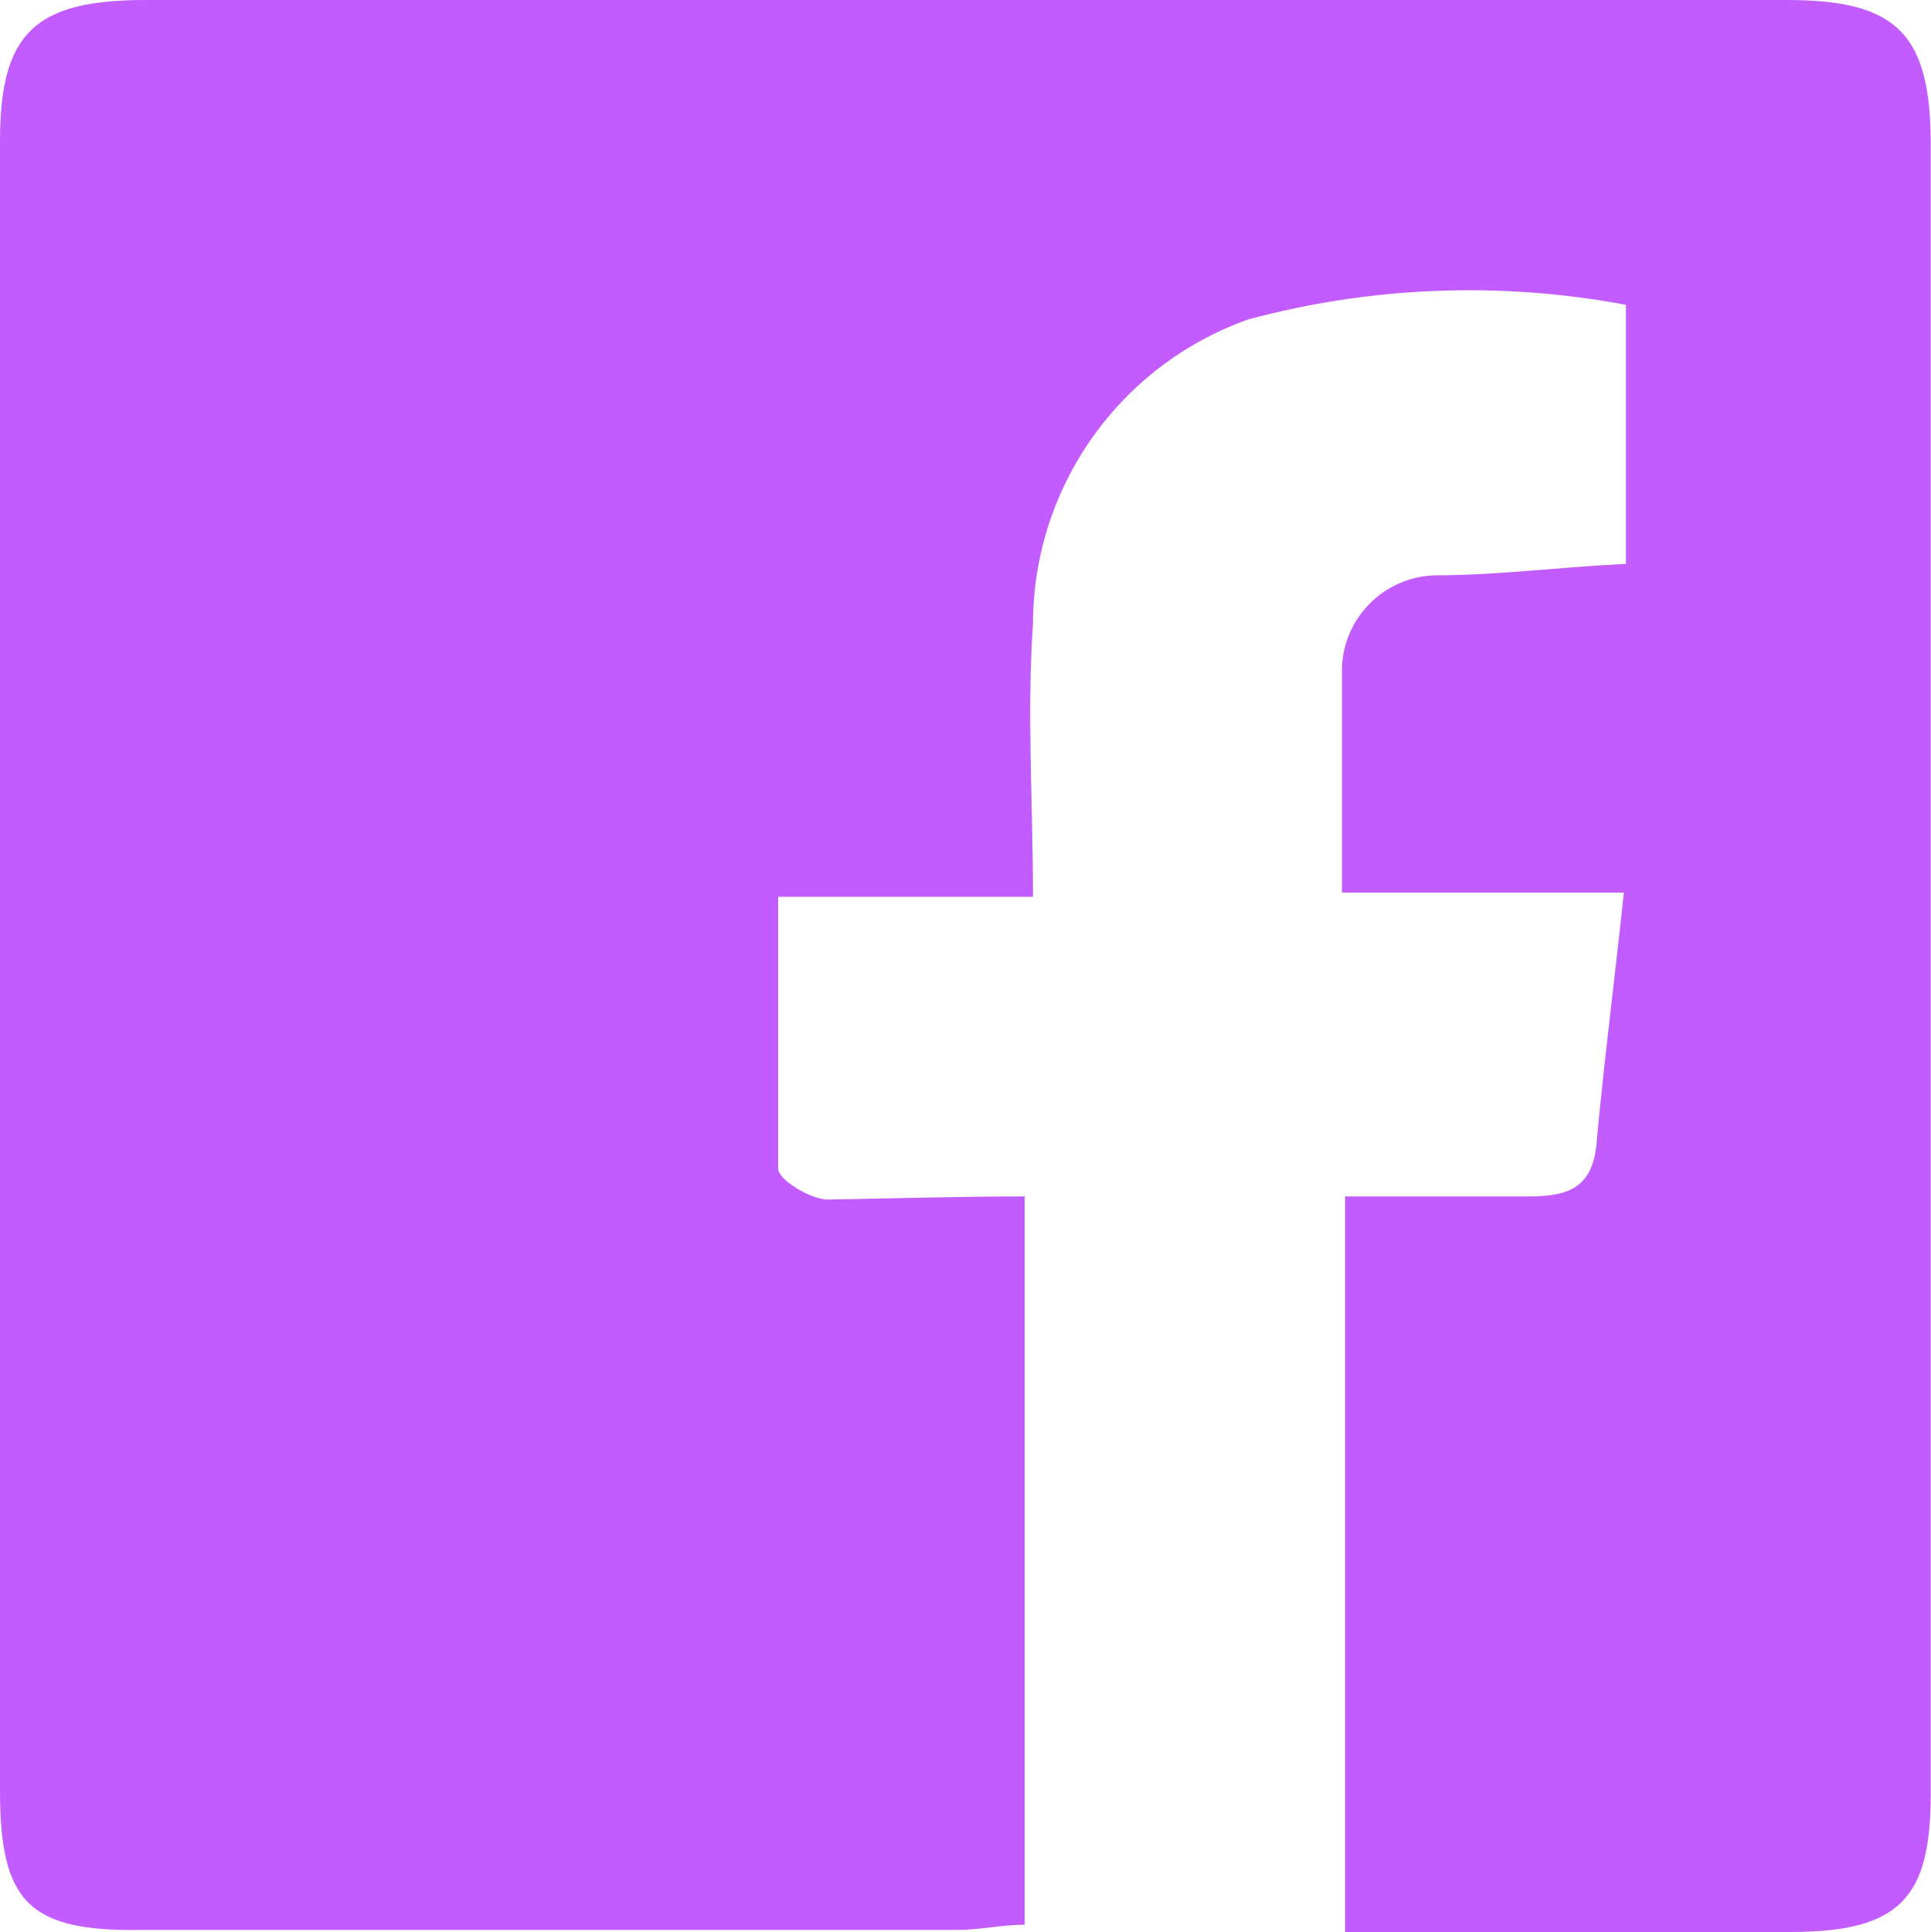
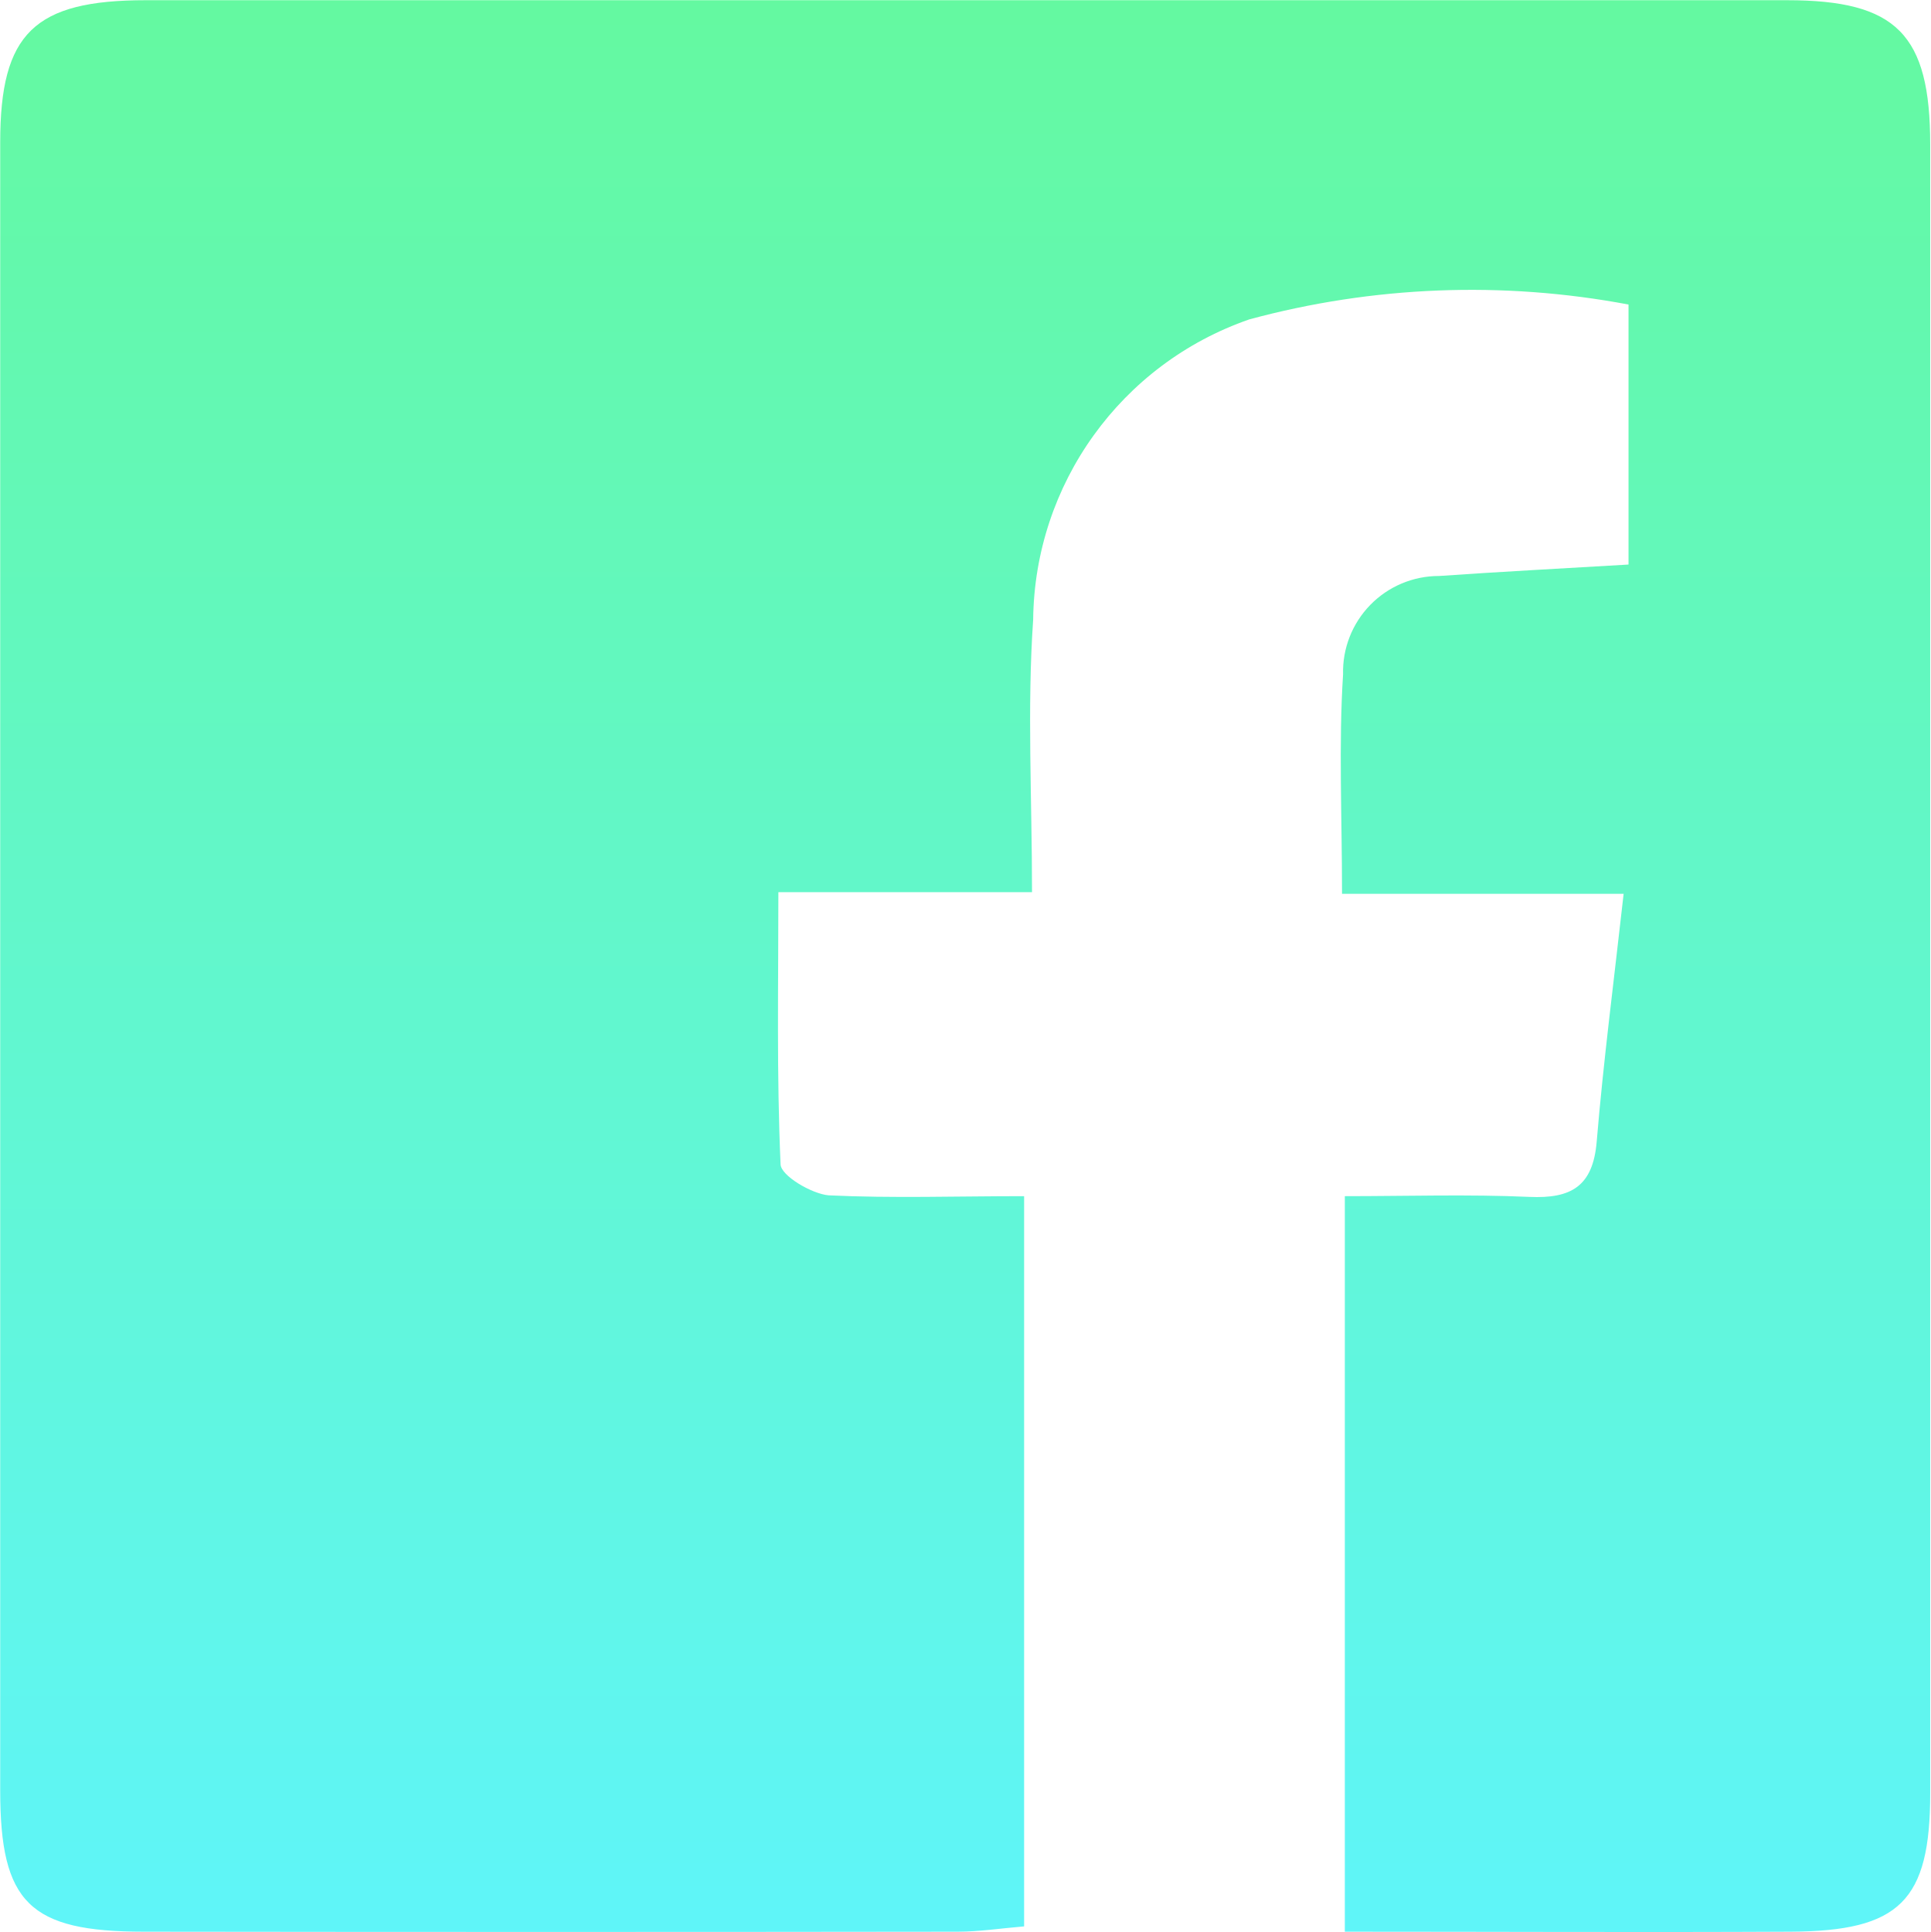
- <svg xmlns="http://www.w3.org/2000/svg" id="Layer_1" data-name="Layer 1" viewBox="0 0 18.56 18.57">
+ <svg xmlns="http://www.w3.org/2000/svg" width="18.562" height="18.576" viewBox="0 0 18.562 18.576">
  <defs>
-     <style>.cls-1{fill:#c25cff;}</style>
+     <style>.a{fill:url(#a);}</style>
+     <linearGradient id="a" x1="0.5" x2="0.5" y2="1" gradientUnits="objectBoundingBox">
+       <stop offset="0" stop-color="#64f9a0" />
+       <stop offset="1" stop-color="#5ff5f9" />
+     </linearGradient>
  </defs>
-   <g id="Group_5701" data-name="Group 5701">
-     <path id="Path_147" data-name="Path 147" class="cls-1" d="M9.85,11.5v7c-.22,0-.43.05-.64.05H1.38C.28,18.57,0,18.29,0,17.21V1.36C0,.32.33,0,1.4,0H17.18c1.06,0,1.38.33,1.38,1.39V17.24c0,1-.29,1.33-1.35,1.33H12.93V11.5c.6,0,1.19,0,1.77,0,.4,0,.62-.1.65-.54.07-.76.17-1.53.26-2.38H12.9c0-.75,0-1.43,0-2.11a.92.92,0,0,1,.9-.94h0c.59,0,1.19-.08,1.83-.11V2.93A8.18,8.18,0,0,0,12,3.07,3.11,3.11,0,0,0,9.93,6c-.06.85,0,1.71,0,2.62H7.48c0,.9,0,1.76,0,2.61,0,.11.3.29.47.3C8.57,11.52,9.19,11.5,9.85,11.5Z" />
-   </g>
+   <path class="a" d="M1730.872-1138.414v7.021c-.219.018-.429.051-.639.051q-3.913.005-7.825,0c-1.1,0-1.382-.277-1.382-1.358q0-7.924,0-15.848c0-1.047.327-1.365,1.4-1.365q7.891,0,15.782,0c1.054,0,1.377.327,1.377,1.389q0,7.924,0,15.849c0,1.037-.292,1.328-1.344,1.333-1.412.007-2.824,0-4.285,0v-7.072c.6,0,1.188-.019,1.775.007.4.018.611-.1.647-.532.064-.768.164-1.533.259-2.382h-2.708c0-.755-.033-1.435.01-2.11a.922.922,0,0,1,.922-.946c.59-.041,1.182-.072,1.823-.11v-2.5a8.167,8.167,0,0,0-3.647.143,3.09,3.09,0,0,0-2.078,2.887c-.059.852-.011,1.711-.011,2.62h-2.439c0,.907-.017,1.762.021,2.615,0,.11.3.286.462.3C1729.6-1138.393,1730.217-1138.414,1730.872-1138.414Z" transform="translate(-1721.024 1149.915)" />
</svg>
